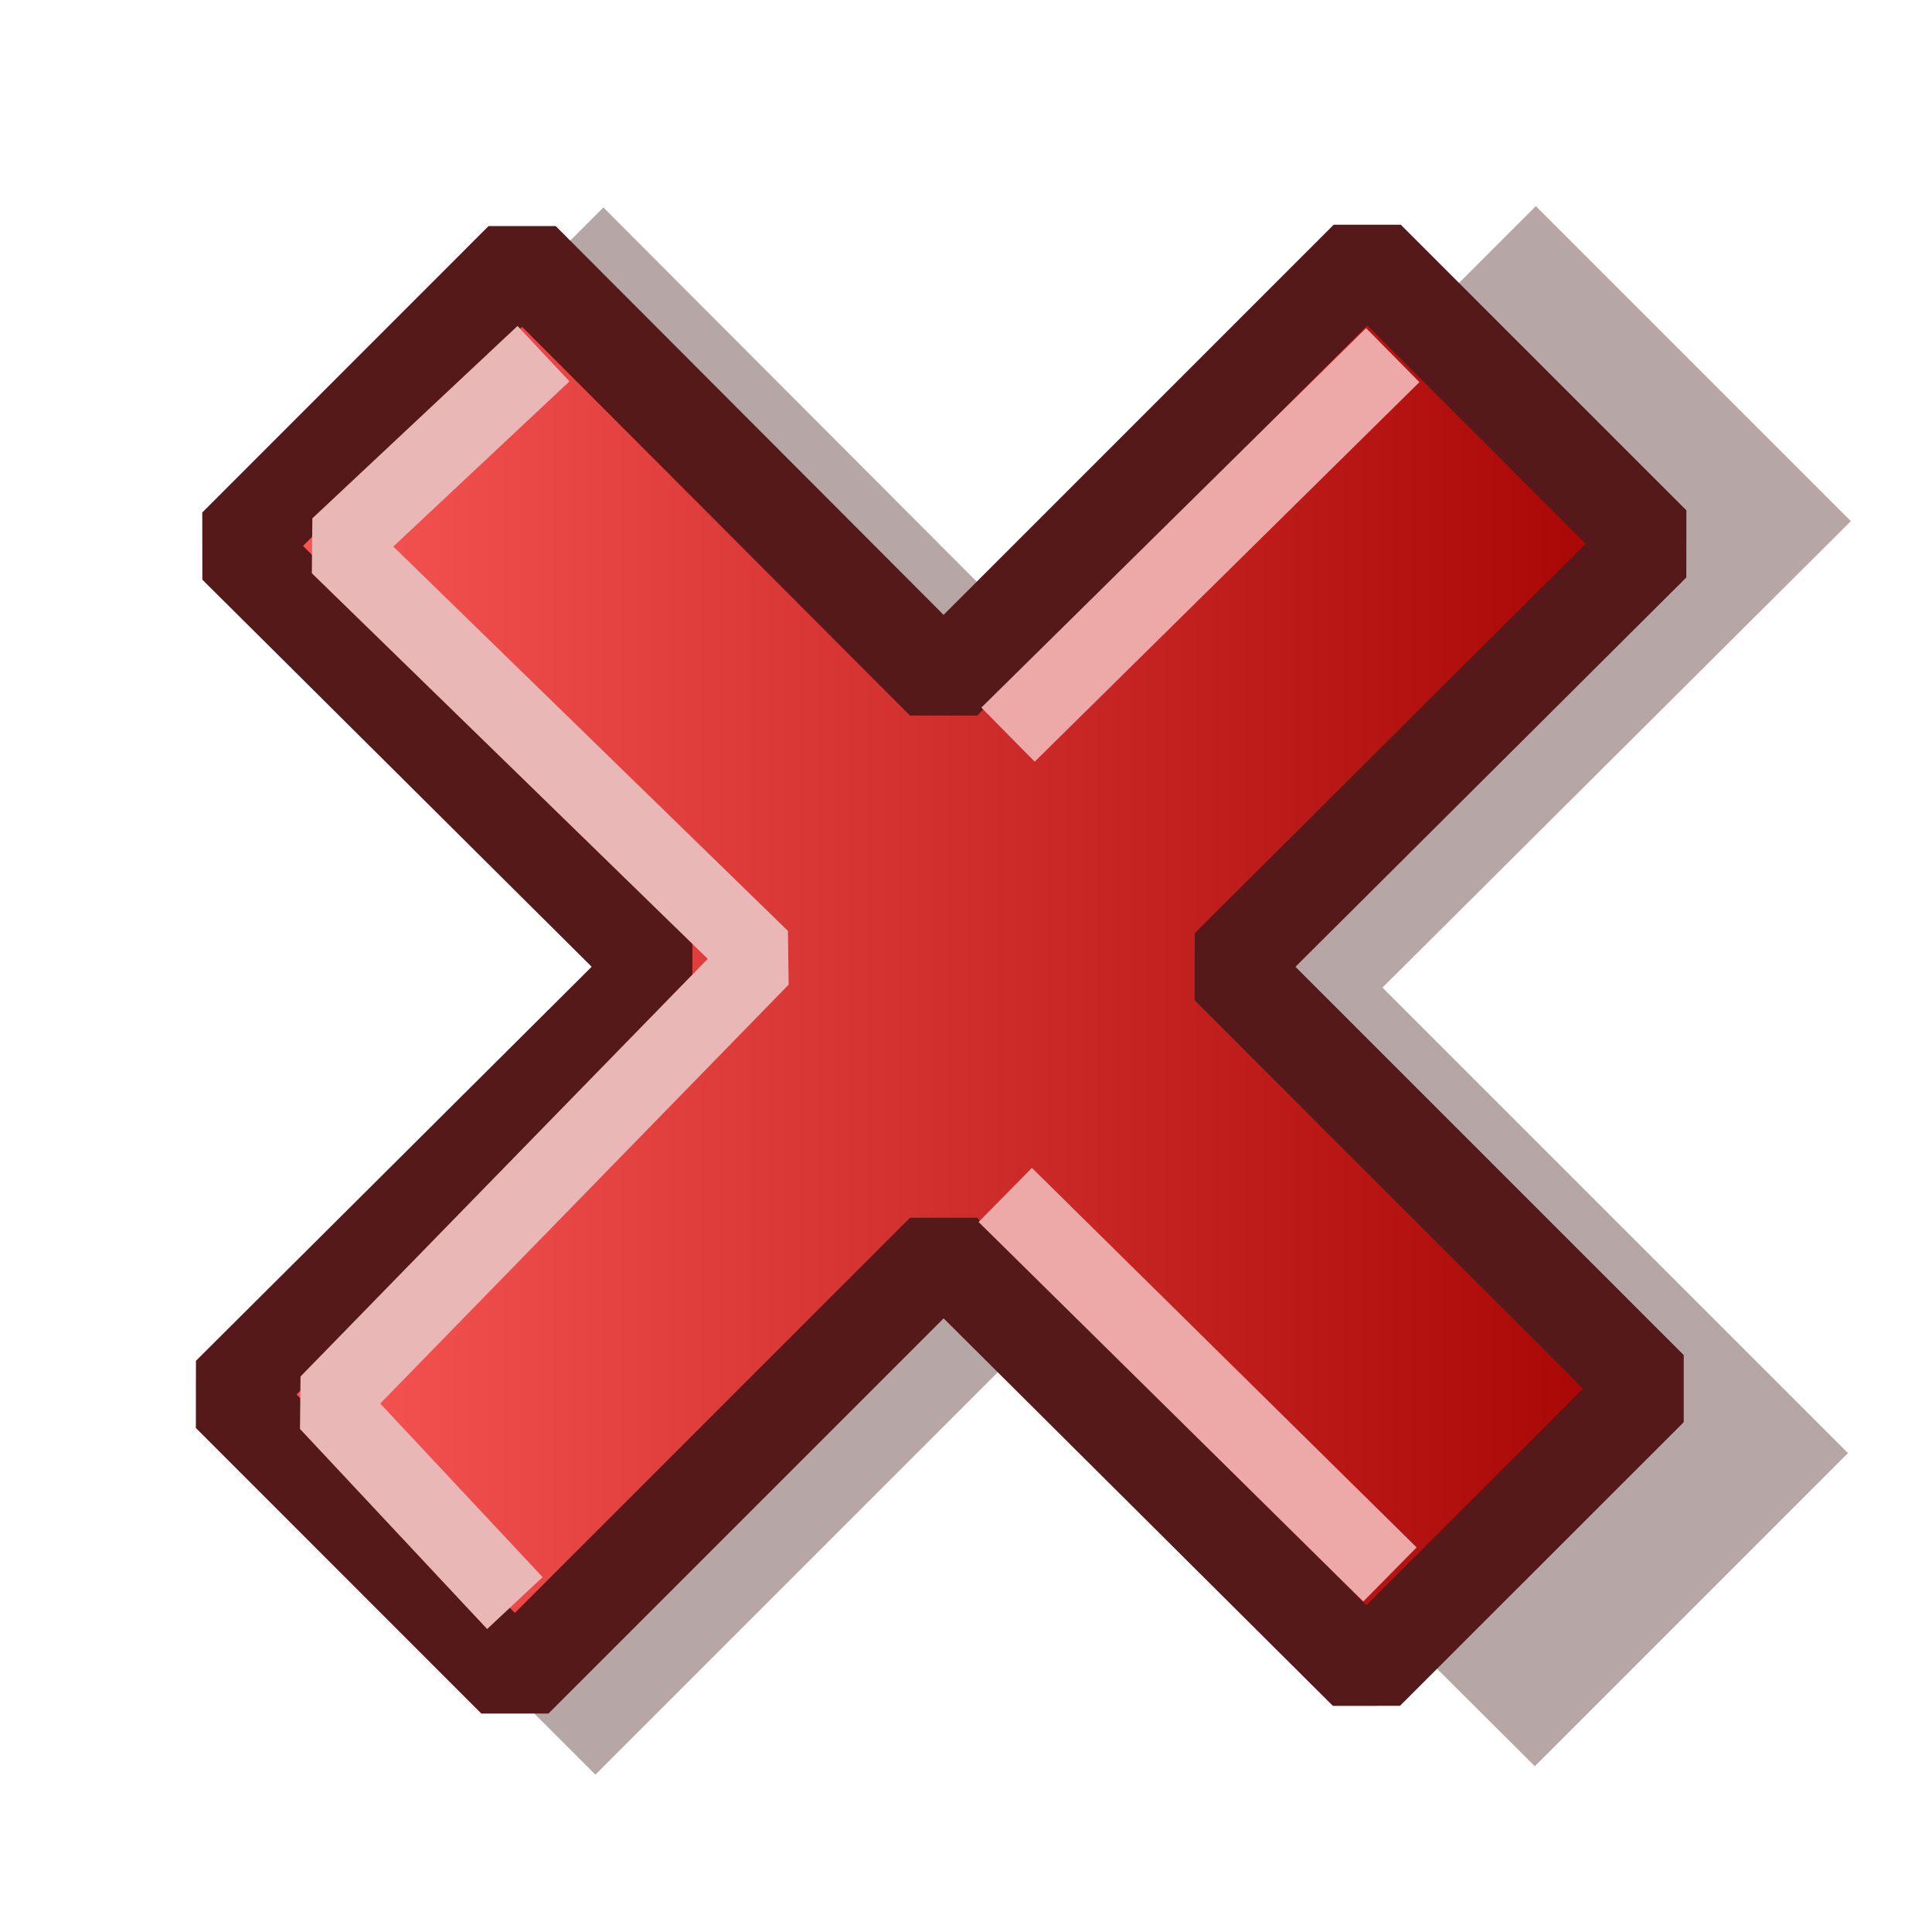
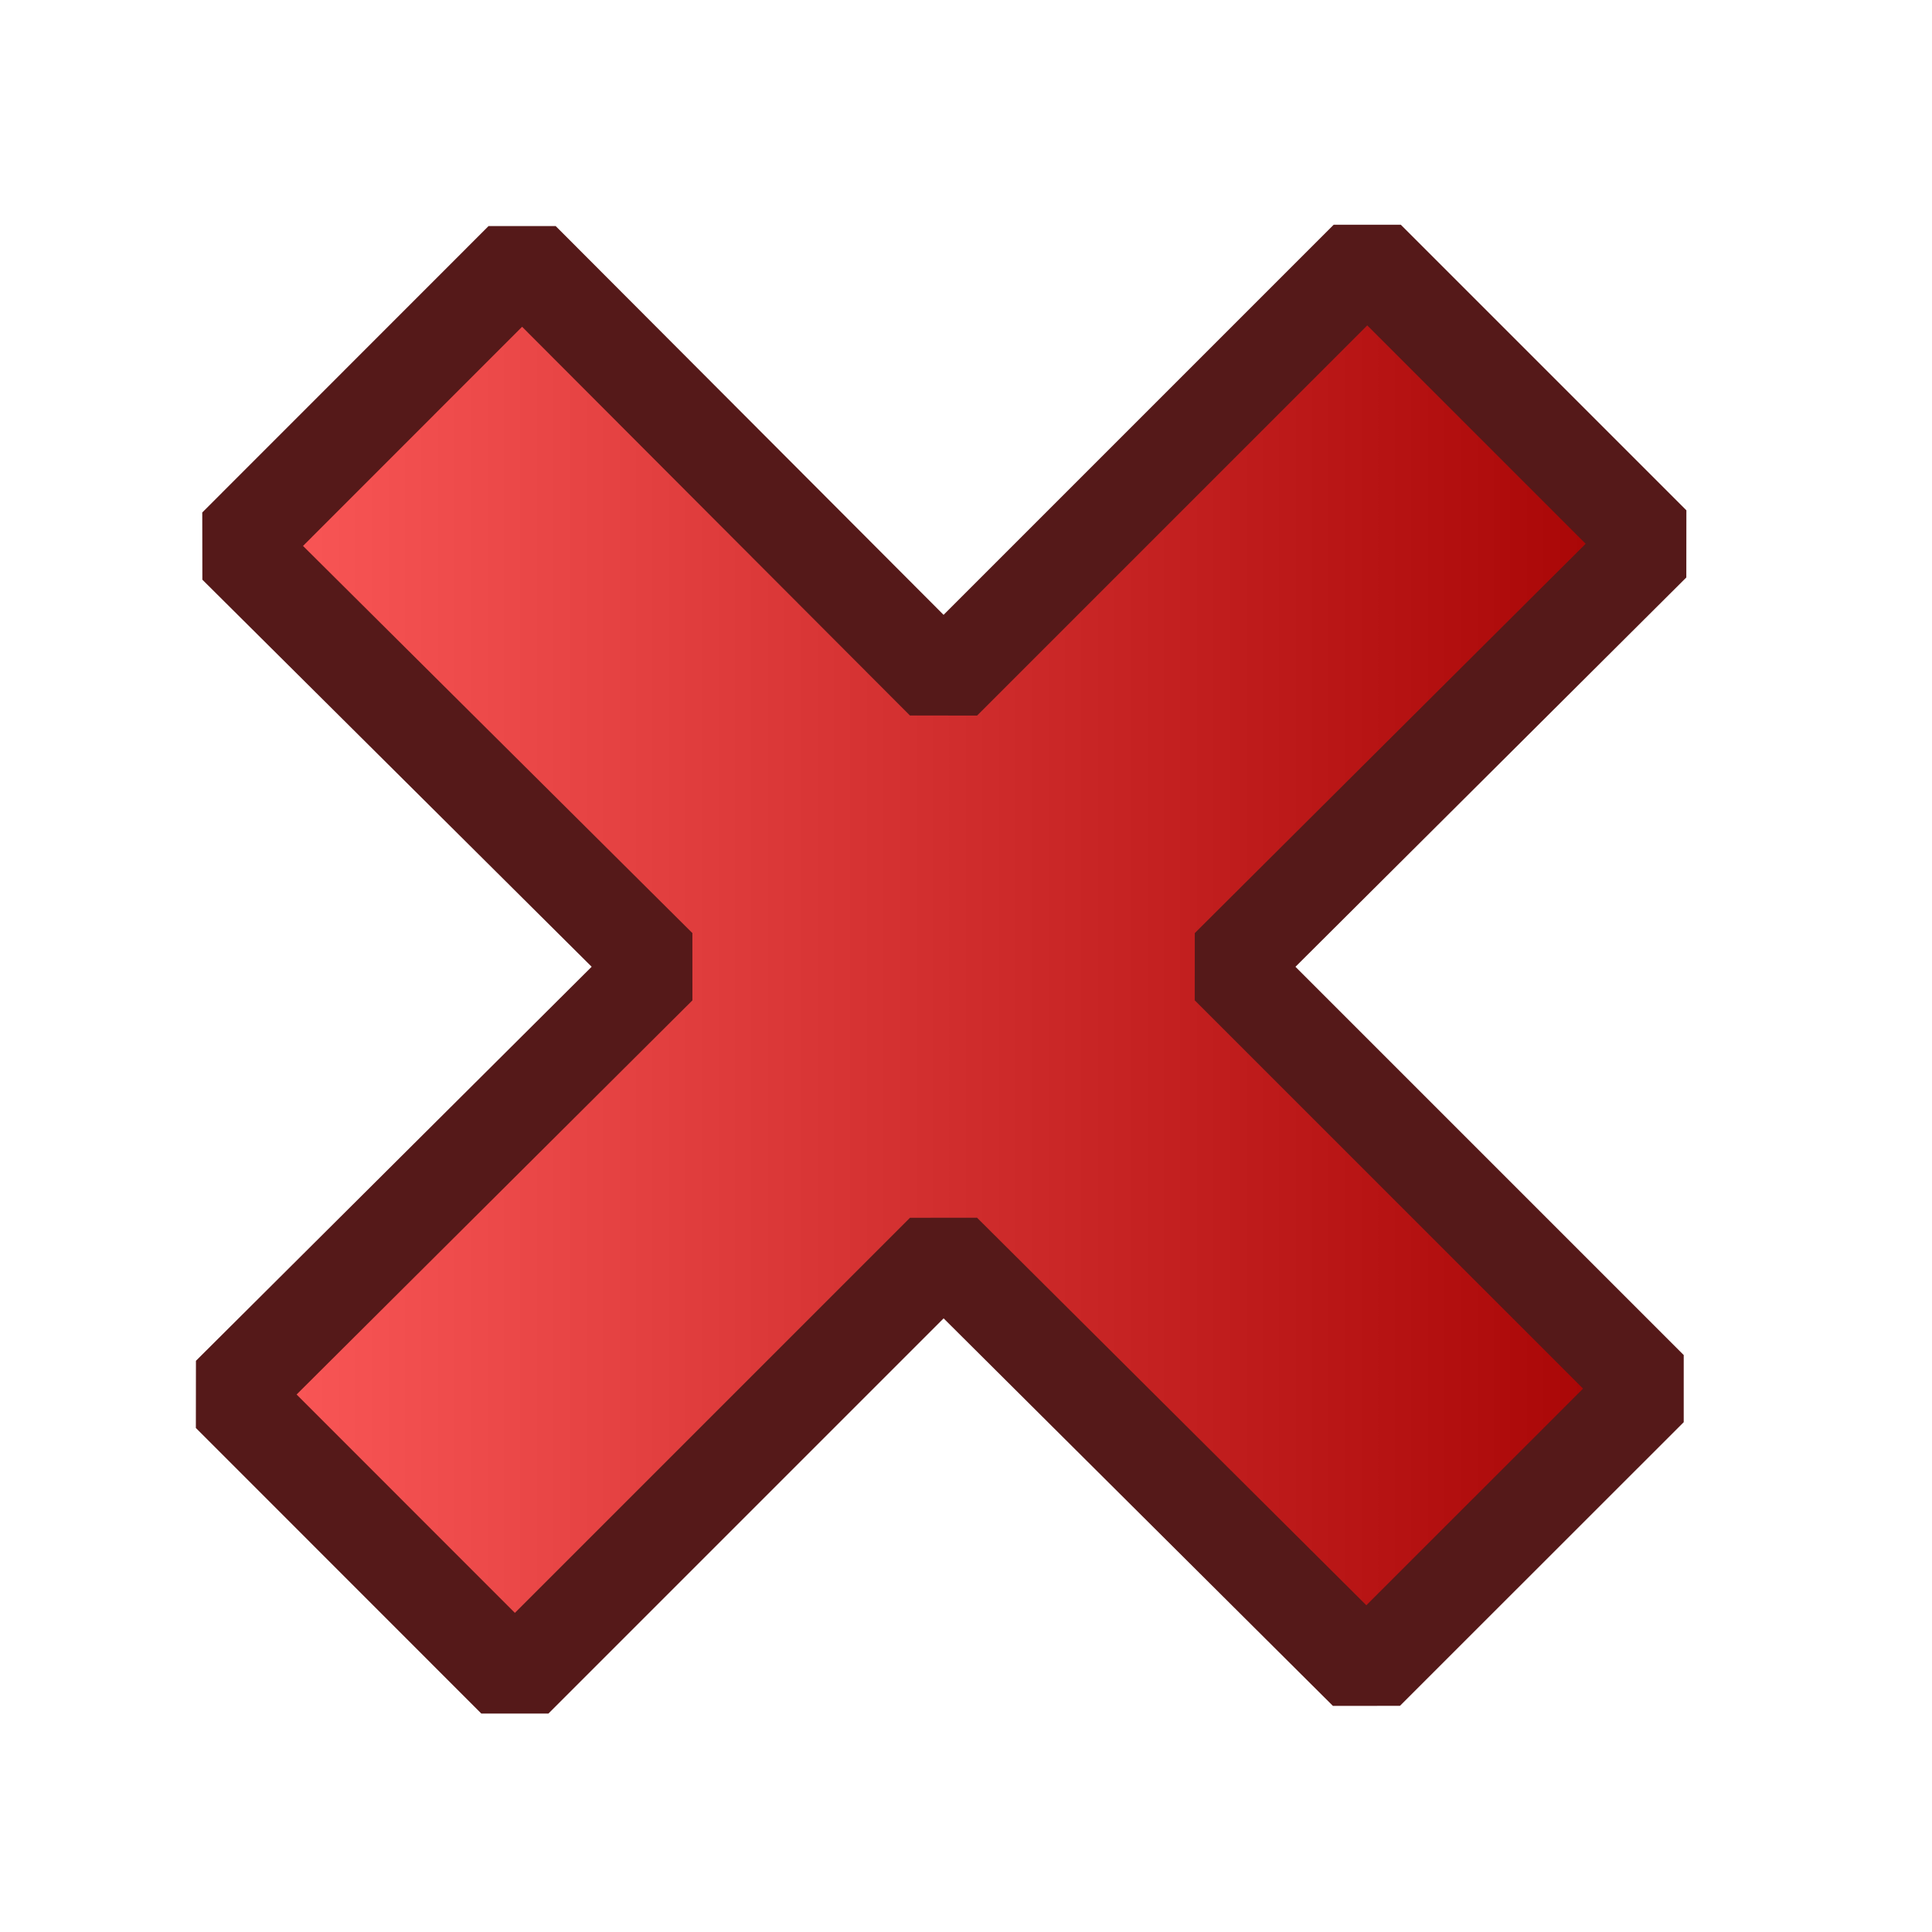
- <svg xmlns="http://www.w3.org/2000/svg" xmlns:xlink="http://www.w3.org/1999/xlink" width="16px" height="16px" id="svg1872">
+ <svg xmlns="http://www.w3.org/2000/svg" xmlns:xlink="http://www.w3.org/1999/xlink" width="16px" height="16px" id="svg1872" version="1.1">
  <defs id="defs1874">
    <linearGradient id="linearGradient2947">
      <stop style="stop-color:#ff5c5c;stop-opacity:1;" offset="0" id="stop2949" />
      <stop style="stop-color:#a30000;stop-opacity:1;" offset="1" id="stop2951" />
    </linearGradient>
    <linearGradient id="linearGradient2835">
      <stop id="stop2837" offset="0" style="stop-color:#6b5f5d;stop-opacity:1;" />
      <stop style="stop-color:#988683;stop-opacity:0.918;" offset="0.921" id="stop2841" />
      <stop id="stop2839" offset="1" style="stop-color:#c6aeaa;stop-opacity:0;" />
    </linearGradient>
    <linearGradient id="linearGradient2825">
      <stop style="stop-color:white;stop-opacity:1;" offset="0" id="stop2827" />
      <stop id="stop2843" offset="0.5" style="stop-color:white;stop-opacity:0.498;" />
      <stop style="stop-color:#c81e00;stop-opacity:0;" offset="1" id="stop2829" />
    </linearGradient>
    <linearGradient id="linearGradient2778">
      <stop style="stop-color:#640000;stop-opacity:1;" offset="0" id="stop2780" />
      <stop style="stop-color:#34ff22;stop-opacity:1;" offset="1" id="stop2782" />
    </linearGradient>
    <linearGradient id="linearGradient2770">
      <stop style="stop-color:#60140a;stop-opacity:1;" offset="0" id="stop2772" />
      <stop style="stop-color:#c30000;stop-opacity:1;" offset="1" id="stop2774" />
    </linearGradient>
    <linearGradient xlink:href="#linearGradient2770" id="linearGradient2776" x1="4.212" y1="1.269" x2="8.942" y2="12.576" gradientUnits="userSpaceOnUse" />
    <linearGradient xlink:href="#linearGradient2778" id="linearGradient2786" x1="0.845" y1="-2.476" x2="10.447" y2="7.576" gradientUnits="userSpaceOnUse" />
    <linearGradient xlink:href="#linearGradient2778" id="linearGradient2801" gradientUnits="userSpaceOnUse" x1="7.567" y1="9.419" x2="11.453" y2="13.719" gradientTransform="matrix(0.922118,0,0,0.922118,0.175474,0.130764)" />
    <radialGradient xlink:href="#linearGradient2825" id="radialGradient2831" cx="4.91" cy="3.521" fx="4.91" fy="3.521" r="1.757" gradientTransform="matrix(1,0,0,0.230769,0,2.708682)" gradientUnits="userSpaceOnUse" />
    <radialGradient xlink:href="#linearGradient2835" id="radialGradient2833" cx="7.636" cy="7.576" fx="7.636" fy="7.576" r="7.681" gradientTransform="matrix(1,0,0,0.979472,0,0.155514)" gradientUnits="userSpaceOnUse" />
    <linearGradient xlink:href="#linearGradient2770" id="linearGradient2915" x1="10.728" y1="11.463" x2="6.338" y2="4.017" gradientUnits="userSpaceOnUse" gradientTransform="matrix(1.222938,0,0,1.402663,-0.867998,-2.498369)" />
    <linearGradient xlink:href="#linearGradient2778" id="linearGradient2943" x1="6.429" y1="4.783" x2="8.392" y2="9.017" gradientUnits="userSpaceOnUse" gradientTransform="matrix(1.059021,0,0,1.059021,2.475796e-3,8.947768e-2)" />
    <linearGradient xlink:href="#linearGradient2947" id="linearGradient2953" x1="0.095" y1="7.996" x2="15.69" y2="7.996" gradientUnits="userSpaceOnUse" gradientTransform="matrix(1.026815,0,0,0.999014,-0.104088,7.884413e-3)" />
    <linearGradient xlink:href="#linearGradient2947" id="linearGradient2965" x1="3.014" y1="7.981" x2="13.069" y2="7.981" gradientUnits="userSpaceOnUse" gradientTransform="matrix(1.196255,0,0,1.196255,-1.578155,-1.56635)" />
    <linearGradient xlink:href="#linearGradient2947" id="linearGradient2977" x1="-0.027" y1="8.026" x2="15.975" y2="8.026" gradientUnits="userSpaceOnUse" gradientTransform="matrix(0.78579,0,0,0.78579,1.527864,1.719304)" />
  </defs>
  <g id="layer1">
-     <path id="path3507" d="M 2.381,4.335 L 4.997,1.718 L 8.848,5.578 L 12.719,1.707 L 15.328,4.316 L 11.449,8.179 L 15.304,12.034 L 12.711,14.627 L 8.848,10.78 L 4.931,14.697 L 2.322,12.088 L 6.247,8.179 L 2.381,4.335 z " style="fill:#b7a6a6;fill-opacity:1;fill-rule:evenodd;stroke:none;stroke-width:0.786px;stroke-linecap:butt;stroke-linejoin:bevel;stroke-opacity:1" />
    <path style="fill:url(#linearGradient2977);fill-opacity:1;fill-rule:evenodd;stroke:#551919;stroke-width:0.786px;stroke-linecap:butt;stroke-linejoin:bevel;stroke-opacity:1" d="M 1.953,4.522 L 4.324,2.15 L 7.814,5.648 L 11.323,2.139 L 13.688,4.504 L 10.172,8.006 L 13.666,11.5 L 11.316,13.849 L 7.814,10.363 L 4.264,13.913 L 1.9,11.548 L 5.457,8.006 L 1.953,4.522 z " id="path2969" />
-     <path id="path2983" d="M 4.264,13.276 L 2.714,11.619 L 6.306,7.935 L 2.802,4.522 L 4.501,2.929" style="fill:none;fill-opacity:1;fill-rule:evenodd;stroke:#eab7b7;stroke-width:0.629;stroke-linecap:butt;stroke-linejoin:bevel;stroke-miterlimit:4;stroke-dasharray:none;stroke-opacity:1" />
-     <path style="fill:none;fill-rule:evenodd;stroke:#eda8a8;stroke-width:0.629;stroke-linecap:butt;stroke-linejoin:miter;stroke-miterlimit:4;stroke-dasharray:none;stroke-opacity:1" d="M 8.325,9.896 L 11.511,13.039" id="path2987" />
-     <path id="path2989" d="M 8.348,6.084 L 11.534,2.941" style="fill:none;fill-rule:evenodd;stroke:#eda8a8;stroke-width:0.629;stroke-linecap:butt;stroke-linejoin:miter;stroke-miterlimit:4;stroke-dasharray:none;stroke-opacity:1" />
  </g>
</svg>
